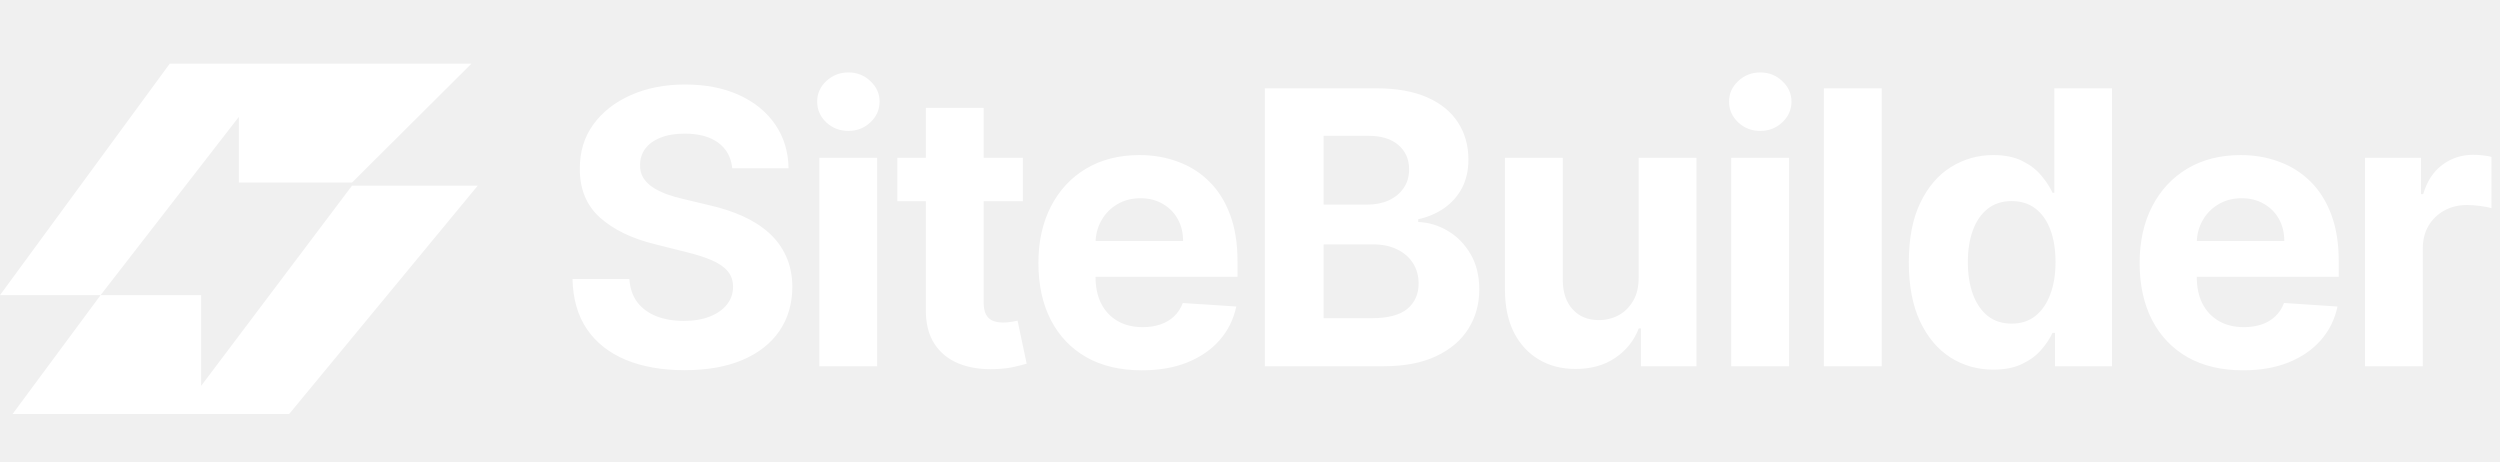
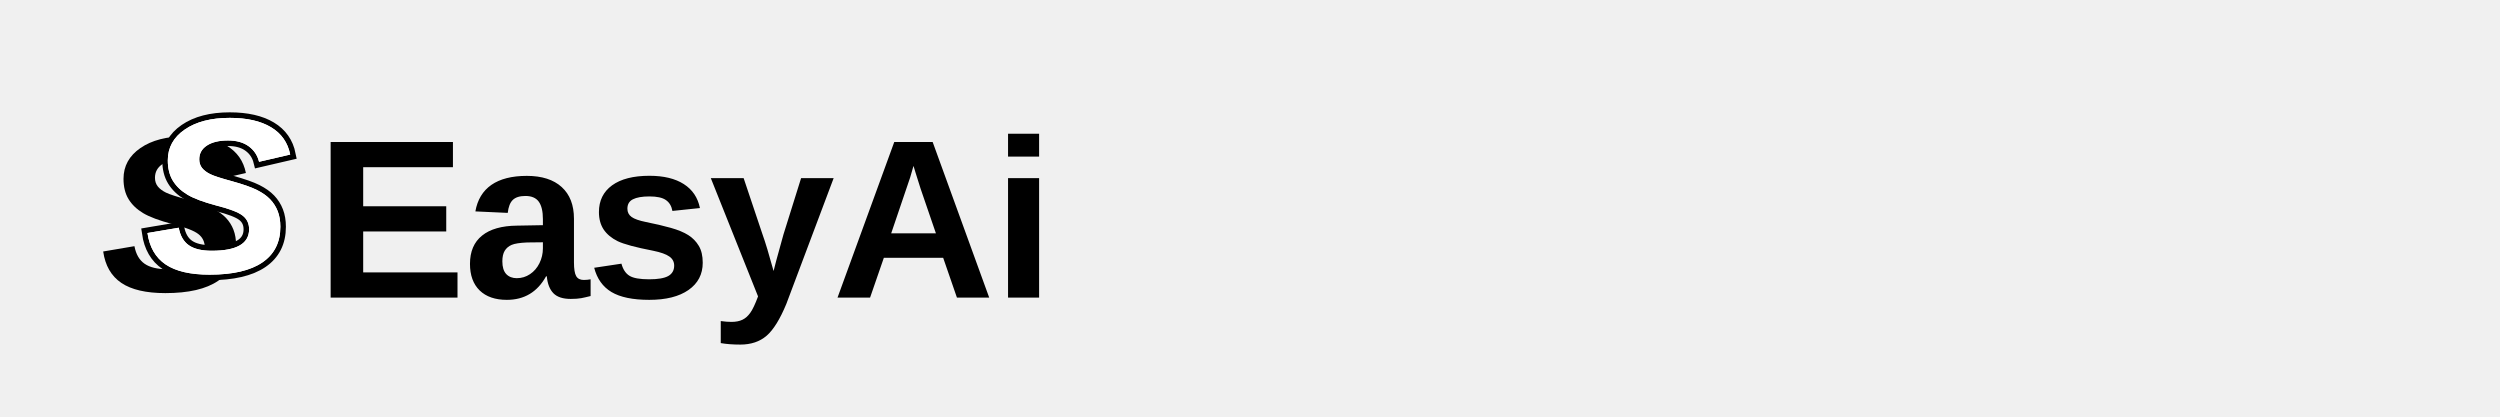
- <svg xmlns="http://www.w3.org/2000/svg" width="314" height="58" viewBox="0 0 314 58" fill="none">
-   <path d="M0 37.071L21.316 8H59.211L44.211 22.929H30V14.679L12.632 37.071H25.263V48.464L44.211 23.321H60L36.316 52H1.579L12.632 37.071H0Z" fill="white" />
-   <path d="M91.969 21.131C91.832 19.756 91.247 18.688 90.213 17.926C89.179 17.165 87.775 16.784 86.003 16.784C84.798 16.784 83.781 16.955 82.952 17.296C82.122 17.625 81.486 18.085 81.043 18.676C80.611 19.267 80.395 19.938 80.395 20.688C80.372 21.313 80.503 21.858 80.787 22.324C81.082 22.79 81.486 23.193 81.997 23.534C82.508 23.864 83.099 24.154 83.77 24.404C84.44 24.642 85.156 24.847 85.918 25.017L89.054 25.767C90.577 26.108 91.974 26.563 93.247 27.131C94.52 27.699 95.622 28.398 96.554 29.227C97.486 30.057 98.207 31.034 98.719 32.159C99.242 33.284 99.508 34.574 99.52 36.029C99.508 38.165 98.963 40.017 97.883 41.585C96.815 43.142 95.27 44.352 93.247 45.216C91.236 46.068 88.81 46.494 85.969 46.494C83.15 46.494 80.696 46.063 78.605 45.199C76.525 44.335 74.9 43.057 73.73 41.364C72.571 39.659 71.963 37.551 71.906 35.04H79.048C79.128 36.21 79.463 37.188 80.054 37.972C80.656 38.744 81.457 39.33 82.457 39.727C83.469 40.114 84.611 40.307 85.883 40.307C87.133 40.307 88.219 40.125 89.139 39.761C90.071 39.398 90.793 38.892 91.304 38.244C91.815 37.597 92.071 36.852 92.071 36.011C92.071 35.227 91.838 34.568 91.372 34.034C90.918 33.5 90.247 33.046 89.361 32.671C88.486 32.296 87.412 31.955 86.139 31.648L82.338 30.693C79.395 29.977 77.071 28.858 75.366 27.335C73.662 25.813 72.815 23.762 72.827 21.182C72.815 19.068 73.378 17.222 74.514 15.642C75.662 14.063 77.236 12.83 79.236 11.943C81.236 11.057 83.508 10.614 86.054 10.614C88.645 10.614 90.906 11.057 92.838 11.943C94.781 12.83 96.293 14.063 97.372 15.642C98.452 17.222 99.008 19.051 99.043 21.131H91.969ZM102.908 46V19.818H110.169V46H102.908ZM106.556 16.443C105.476 16.443 104.55 16.085 103.777 15.369C103.016 14.642 102.635 13.773 102.635 12.761C102.635 11.761 103.016 10.903 103.777 10.188C104.55 9.46 105.476 9.097 106.556 9.097C107.635 9.097 108.556 9.46 109.317 10.188C110.09 10.903 110.476 11.761 110.476 12.761C110.476 13.773 110.09 14.642 109.317 15.369C108.556 16.085 107.635 16.443 106.556 16.443ZM128.472 19.818V25.273H112.705V19.818H128.472ZM116.285 13.546H123.546V37.955C123.546 38.625 123.648 39.148 123.853 39.523C124.057 39.886 124.341 40.142 124.705 40.29C125.08 40.438 125.512 40.511 126.001 40.511C126.341 40.511 126.682 40.483 127.023 40.426C127.364 40.358 127.626 40.307 127.807 40.273L128.949 45.676C128.586 45.79 128.074 45.921 127.415 46.068C126.756 46.227 125.955 46.324 125.012 46.358C123.262 46.426 121.728 46.193 120.41 45.659C119.103 45.125 118.086 44.296 117.358 43.171C116.631 42.046 116.273 40.625 116.285 38.909V13.546ZM143.413 46.511C140.72 46.511 138.401 45.966 136.458 44.875C134.526 43.773 133.038 42.216 131.992 40.205C130.947 38.182 130.424 35.79 130.424 33.029C130.424 30.335 130.947 27.972 131.992 25.938C133.038 23.904 134.509 22.318 136.407 21.182C138.316 20.046 140.555 19.477 143.123 19.477C144.85 19.477 146.458 19.756 147.947 20.313C149.447 20.858 150.754 21.682 151.867 22.784C152.992 23.887 153.867 25.273 154.492 26.943C155.117 28.602 155.43 30.546 155.43 32.773V34.767H133.322V30.267H148.595C148.595 29.222 148.367 28.296 147.913 27.489C147.458 26.682 146.828 26.051 146.021 25.597C145.225 25.131 144.299 24.898 143.242 24.898C142.14 24.898 141.163 25.154 140.311 25.665C139.47 26.165 138.811 26.841 138.333 27.693C137.856 28.534 137.612 29.472 137.6 30.506V34.784C137.6 36.08 137.839 37.199 138.316 38.142C138.805 39.085 139.492 39.813 140.379 40.324C141.265 40.835 142.316 41.091 143.532 41.091C144.339 41.091 145.078 40.977 145.748 40.75C146.418 40.523 146.992 40.182 147.47 39.727C147.947 39.273 148.311 38.716 148.561 38.057L155.276 38.5C154.936 40.114 154.237 41.523 153.18 42.727C152.134 43.921 150.782 44.852 149.123 45.523C147.475 46.182 145.572 46.511 143.413 46.511ZM158.865 46V11.091H172.842C175.41 11.091 177.552 11.472 179.268 12.233C180.984 12.994 182.274 14.051 183.138 15.403C184.001 16.744 184.433 18.29 184.433 20.04C184.433 21.404 184.16 22.602 183.615 23.637C183.069 24.659 182.319 25.5 181.365 26.159C180.422 26.807 179.342 27.267 178.126 27.54V27.881C179.456 27.938 180.7 28.313 181.859 29.006C183.03 29.699 183.978 30.671 184.706 31.921C185.433 33.159 185.797 34.636 185.797 36.352C185.797 38.205 185.336 39.858 184.416 41.313C183.507 42.756 182.16 43.898 180.376 44.739C178.592 45.58 176.393 46 173.78 46H158.865ZM166.246 39.966H172.263C174.319 39.966 175.819 39.574 176.763 38.79C177.706 37.994 178.177 36.938 178.177 35.619C178.177 34.654 177.944 33.801 177.478 33.063C177.013 32.324 176.348 31.744 175.484 31.324C174.632 30.904 173.615 30.693 172.433 30.693H166.246V39.966ZM166.246 25.699H171.717C172.728 25.699 173.626 25.523 174.41 25.171C175.206 24.807 175.831 24.296 176.285 23.637C176.751 22.977 176.984 22.188 176.984 21.267C176.984 20.006 176.535 18.989 175.638 18.216C174.751 17.443 173.49 17.057 171.853 17.057H166.246V25.699ZM205.813 34.852V19.818H213.074V46H206.102V41.244H205.83C205.239 42.779 204.256 44.011 202.881 44.943C201.517 45.875 199.852 46.341 197.886 46.341C196.136 46.341 194.597 45.943 193.267 45.148C191.938 44.352 190.898 43.222 190.148 41.756C189.409 40.29 189.034 38.534 189.023 36.489V19.818H196.284V35.193C196.296 36.739 196.71 37.96 197.529 38.858C198.347 39.756 199.443 40.205 200.818 40.205C201.693 40.205 202.511 40.006 203.273 39.608C204.034 39.199 204.648 38.597 205.114 37.801C205.591 37.006 205.824 36.023 205.813 34.852ZM217.442 46V19.818H224.704V46H217.442ZM221.09 16.443C220.01 16.443 219.084 16.085 218.312 15.369C217.55 14.642 217.17 13.773 217.17 12.761C217.17 11.761 217.55 10.903 218.312 10.188C219.084 9.46 220.01 9.097 221.09 9.097C222.17 9.097 223.09 9.46 223.851 10.188C224.624 10.903 225.01 11.761 225.01 12.761C225.01 13.773 224.624 14.642 223.851 15.369C223.09 16.085 222.17 16.443 221.09 16.443ZM236.342 11.091V46H229.08V11.091H236.342ZM250.366 46.426C248.378 46.426 246.576 45.915 244.963 44.892C243.361 43.858 242.088 42.341 241.145 40.341C240.213 38.33 239.747 35.864 239.747 32.943C239.747 29.943 240.23 27.449 241.196 25.46C242.162 23.46 243.446 21.966 245.048 20.977C246.662 19.977 248.429 19.477 250.349 19.477C251.815 19.477 253.037 19.727 254.014 20.227C255.003 20.716 255.798 21.33 256.4 22.068C257.014 22.796 257.48 23.512 257.798 24.216H258.02V11.091H265.264V46H258.105V41.807H257.798C257.457 42.534 256.974 43.256 256.349 43.972C255.736 44.676 254.934 45.261 253.946 45.727C252.968 46.193 251.775 46.426 250.366 46.426ZM252.667 40.648C253.838 40.648 254.826 40.33 255.633 39.693C256.451 39.046 257.076 38.142 257.508 36.983C257.951 35.824 258.173 34.466 258.173 32.909C258.173 31.352 257.957 30 257.525 28.852C257.093 27.705 256.468 26.818 255.65 26.193C254.832 25.568 253.838 25.256 252.667 25.256C251.474 25.256 250.468 25.58 249.65 26.227C248.832 26.875 248.213 27.773 247.792 28.921C247.372 30.068 247.162 31.398 247.162 32.909C247.162 34.432 247.372 35.779 247.792 36.949C248.224 38.108 248.843 39.017 249.65 39.676C250.468 40.324 251.474 40.648 252.667 40.648ZM281.726 46.511C279.033 46.511 276.715 45.966 274.771 44.875C272.84 43.773 271.351 42.216 270.305 40.205C269.26 38.182 268.737 35.79 268.737 33.029C268.737 30.335 269.26 27.972 270.305 25.938C271.351 23.904 272.823 22.318 274.72 21.182C276.629 20.046 278.868 19.477 281.436 19.477C283.163 19.477 284.771 19.756 286.26 20.313C287.76 20.858 289.067 21.682 290.18 22.784C291.305 23.887 292.18 25.273 292.805 26.943C293.43 28.602 293.743 30.546 293.743 32.773V34.767H271.635V30.267H286.908C286.908 29.222 286.68 28.296 286.226 27.489C285.771 26.682 285.141 26.051 284.334 25.597C283.538 25.131 282.612 24.898 281.555 24.898C280.453 24.898 279.476 25.154 278.624 25.665C277.783 26.165 277.124 26.841 276.646 27.693C276.169 28.534 275.925 29.472 275.913 30.506V34.784C275.913 36.08 276.152 37.199 276.629 38.142C277.118 39.085 277.805 39.813 278.692 40.324C279.578 40.835 280.629 41.091 281.845 41.091C282.652 41.091 283.391 40.977 284.061 40.75C284.732 40.523 285.305 40.182 285.783 39.727C286.26 39.273 286.624 38.716 286.874 38.057L293.59 38.5C293.249 40.114 292.55 41.523 291.493 42.727C290.448 43.921 289.095 44.852 287.436 45.523C285.788 46.182 283.885 46.511 281.726 46.511ZM297.042 46V19.818H304.081V24.387H304.354C304.831 22.762 305.633 21.534 306.758 20.705C307.883 19.864 309.178 19.443 310.644 19.443C311.008 19.443 311.4 19.466 311.82 19.512C312.24 19.557 312.61 19.619 312.928 19.699V26.142C312.587 26.04 312.115 25.949 311.513 25.869C310.911 25.79 310.36 25.75 309.86 25.75C308.792 25.75 307.837 25.983 306.996 26.449C306.167 26.904 305.508 27.54 305.019 28.358C304.542 29.176 304.303 30.119 304.303 31.188V46H297.042Z" fill="white" />
+ <svg xmlns="http://www.w3.org/2000/svg" width="420" height="70" viewBox="0 0 420 70" fill="none">
+   <g transform="translate(2, 3) scale(0.31)">
+     <text x="48" y="148" font-family="Arial Black, Arial, sans-serif" font-size="120" font-weight="900" font-style="italic" fill="black">S</text>
+     <text x="72" y="138" font-family="Arial Black, Arial, sans-serif" font-size="120" font-weight="900" font-style="italic" fill="white" stroke="black" stroke-width="6" paint-order="stroke">S</text>
+     <text x="72" y="138" font-family="Arial Black, Arial, sans-serif" font-size="120" font-weight="900" font-style="italic" fill="white">S</text>
+   </g>
+   <text x="53" y="50" font-family="Arial, Helvetica, sans-serif" font-size="38" font-weight="700" fill="black" letter-spacing="-0.5">EasyAi</text>
</svg>
